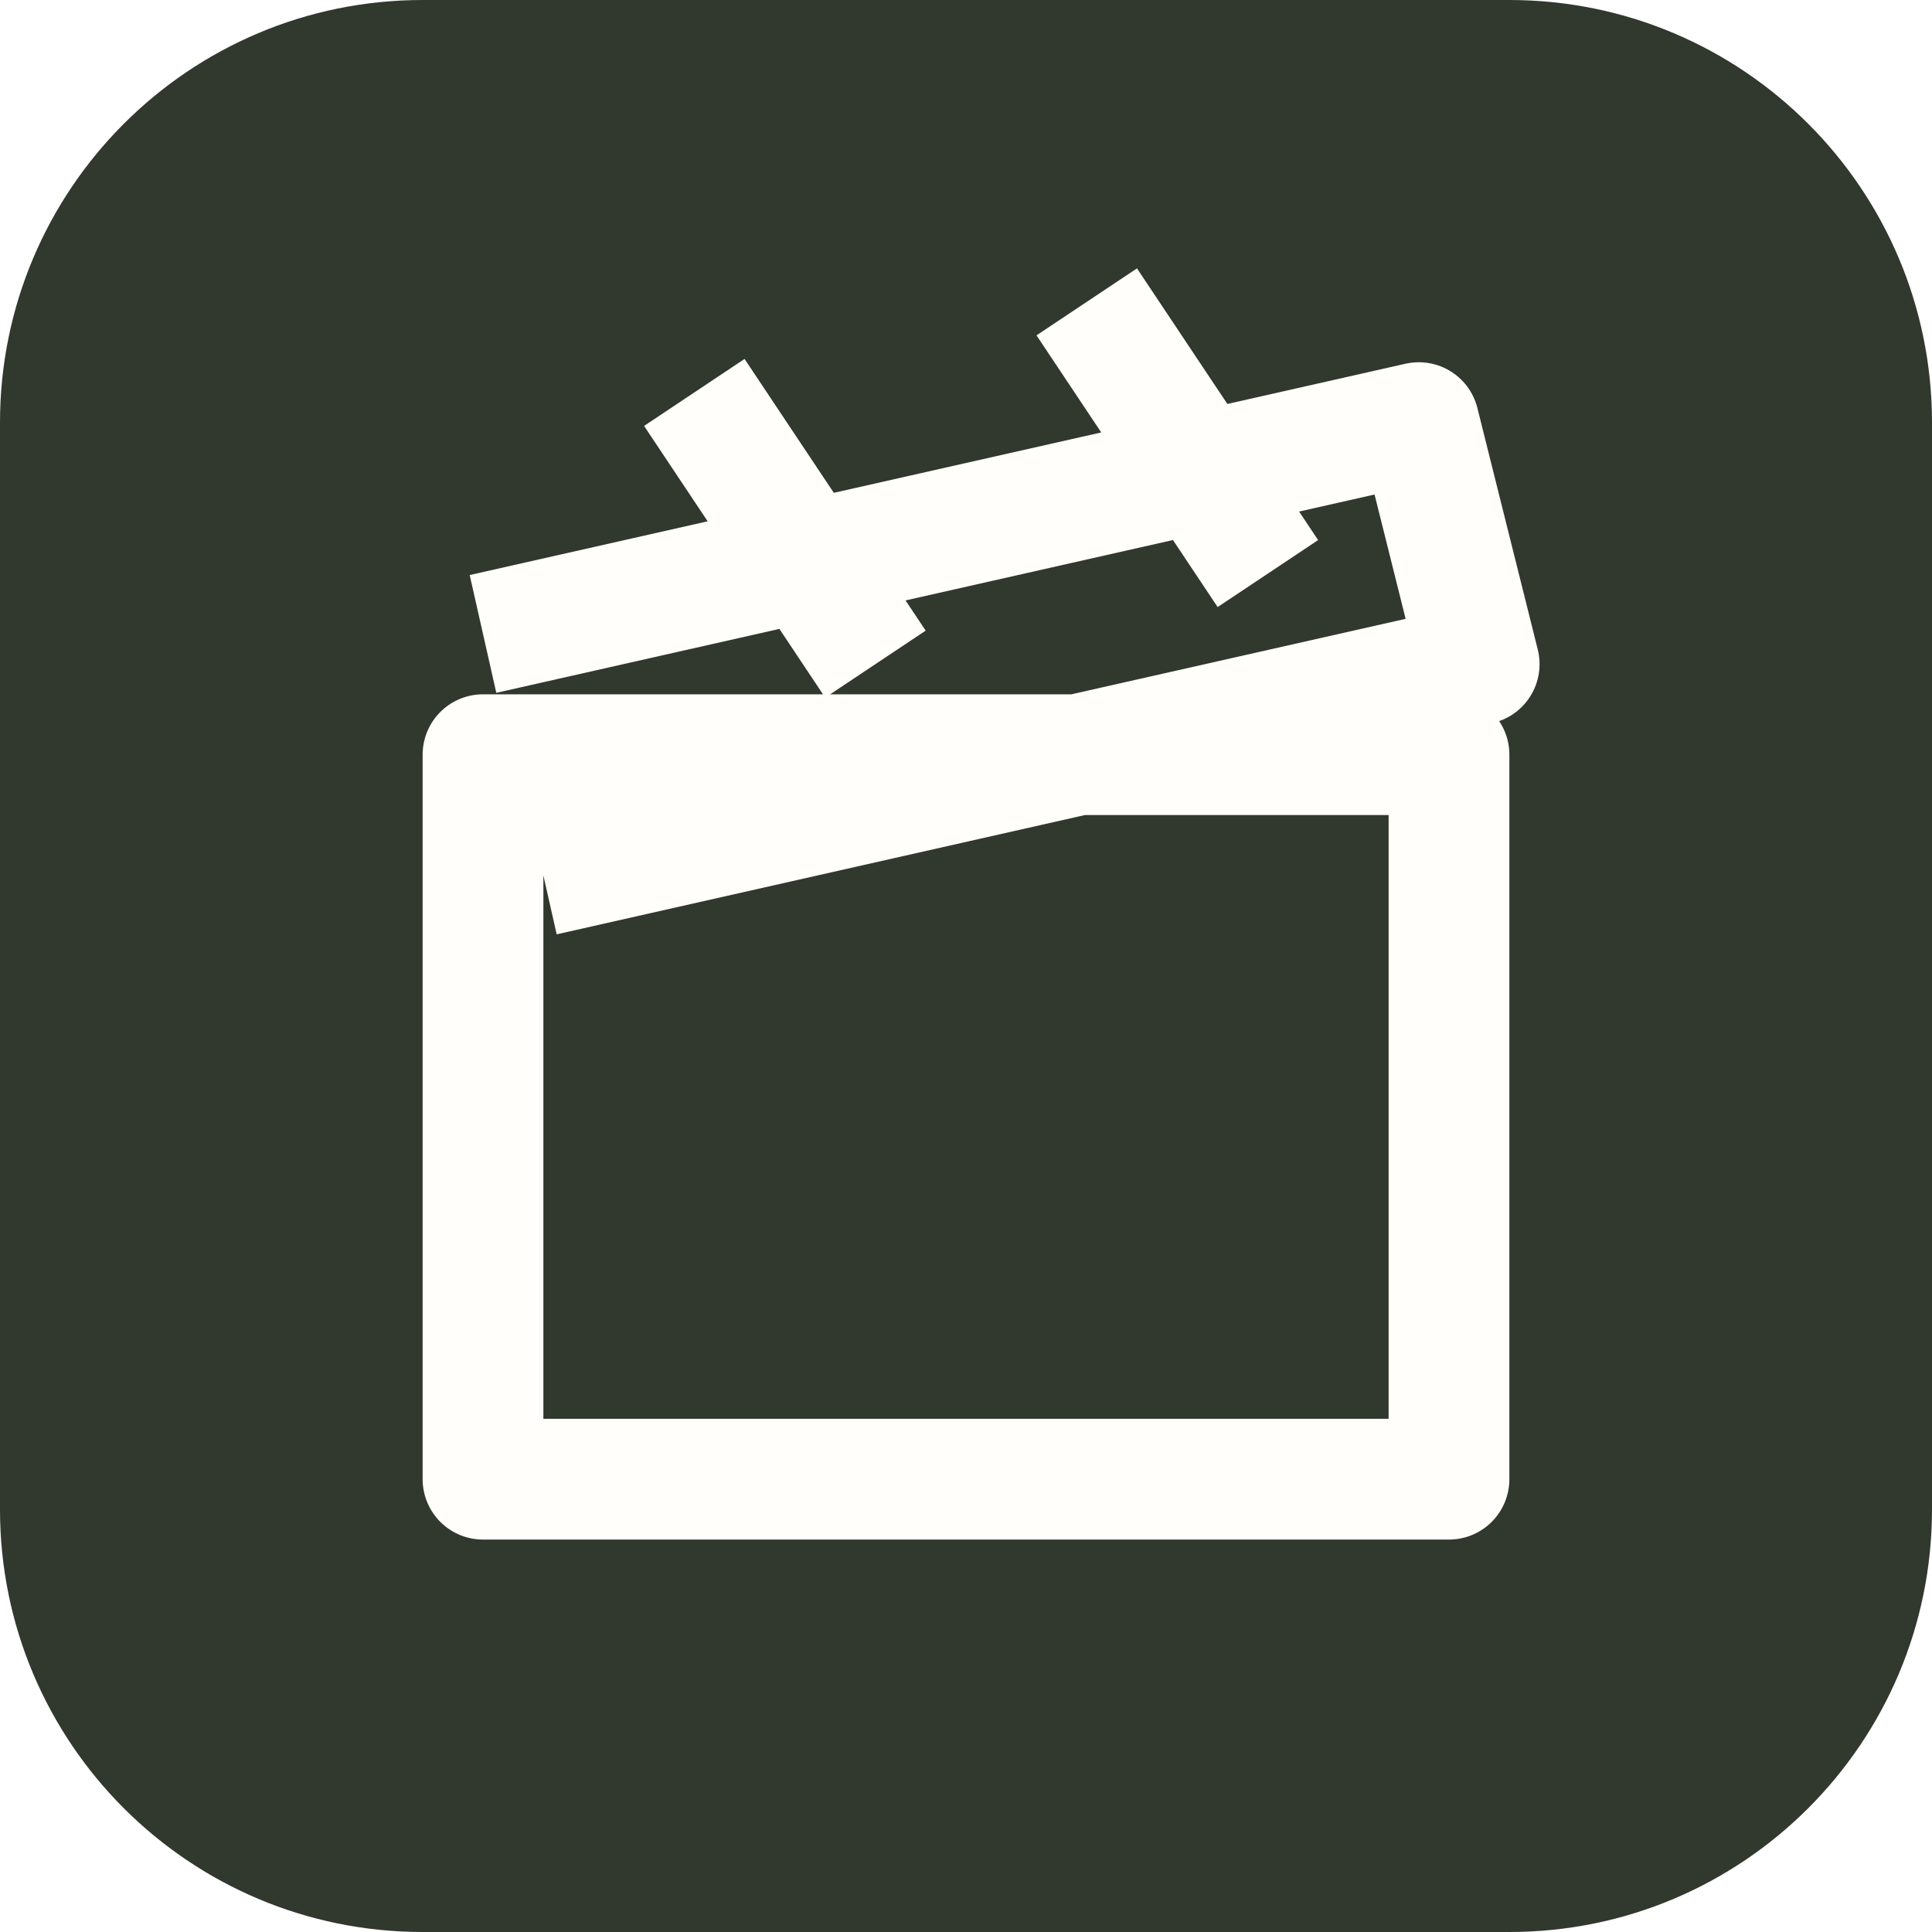
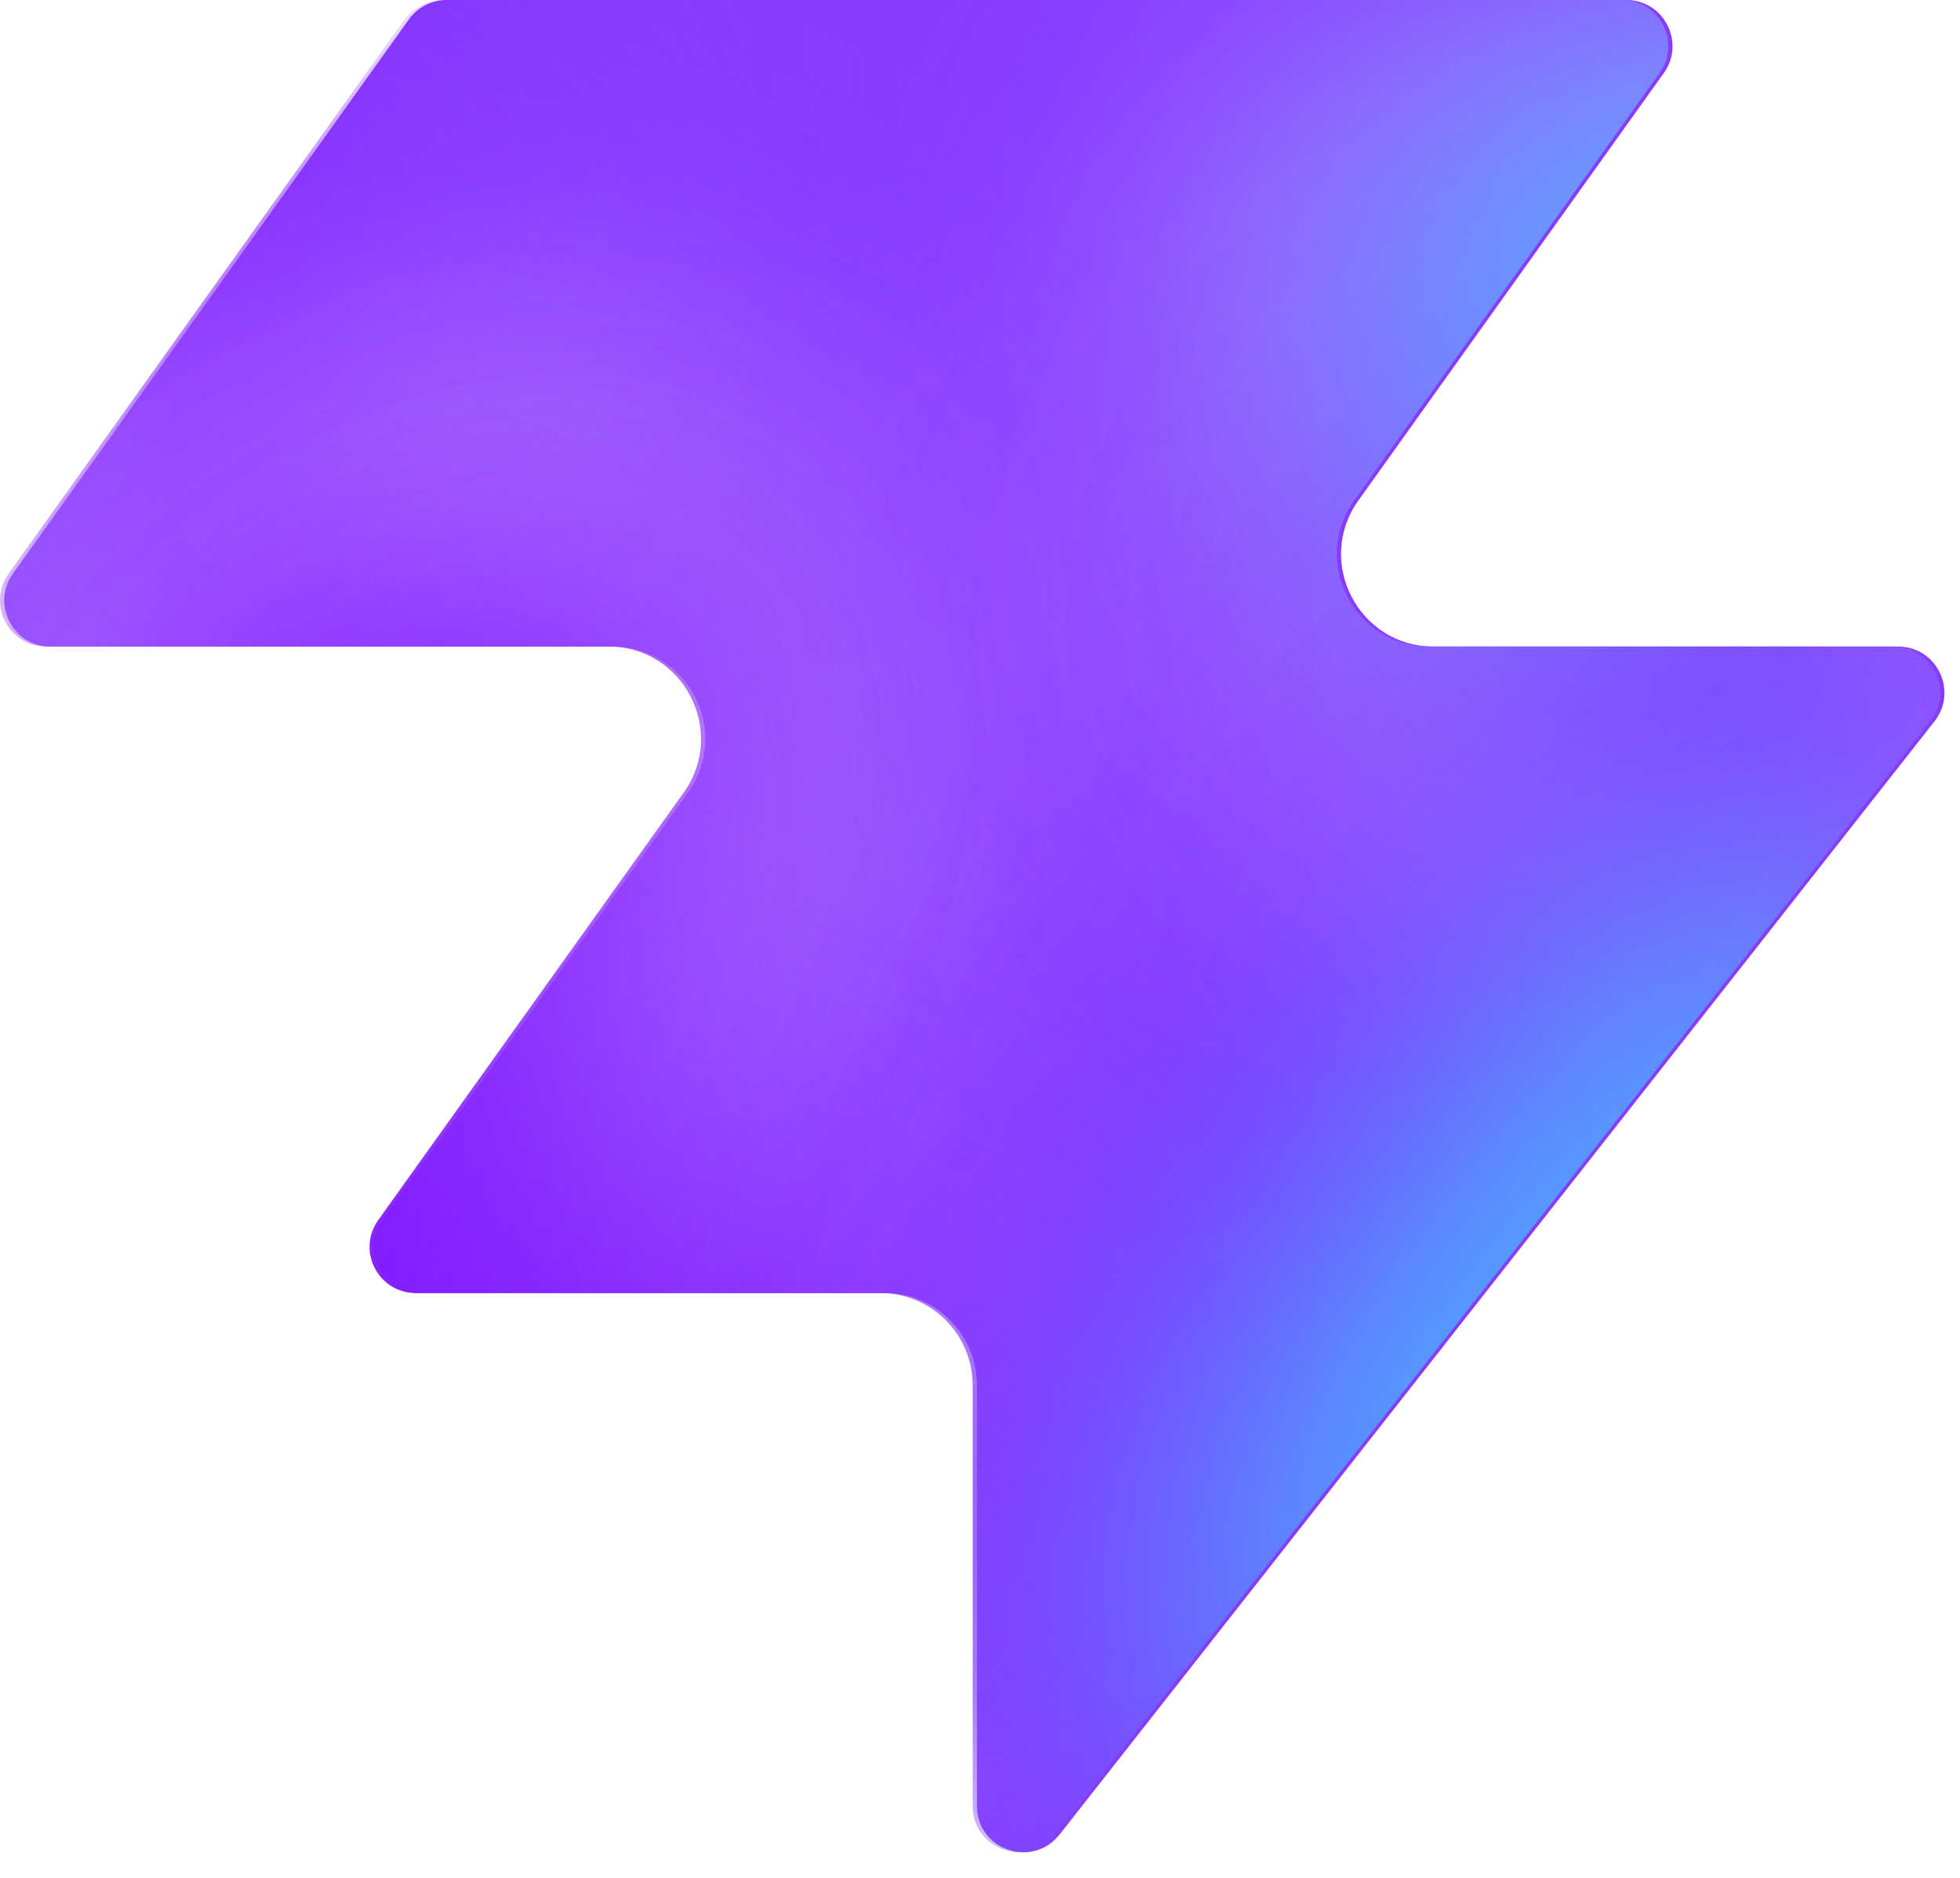
- <svg xmlns="http://www.w3.org/2000/svg" viewBox="0 0 64 64">
-   <rect width="64" height="64" rx="14" fill="#31382e" />
-   <path d="M16 25h32v24H16zm0-4 31-7 2 8-31 7m5-16 6 9m7-12 6 9" fill="none" stroke="#fffefa" stroke-width="4" stroke-linejoin="round" />
+ <svg xmlns="http://www.w3.org/2000/svg" width="48" height="46" fill="none" viewBox="0 0 48 46">
+   <path fill="#863bff" d="M25.946 44.938c-.664.845-2.021.375-2.021-.698V33.937a2.26 2.26 0 0 0-2.262-2.262H10.287c-.92 0-1.456-1.04-.92-1.788l7.48-10.471c1.07-1.497 0-3.578-1.842-3.578H1.237c-.92 0-1.456-1.04-.92-1.788L10.013.474c.214-.297.556-.474.92-.474h28.894c.92 0 1.456 1.04.92 1.788l-7.48 10.471c-1.07 1.498 0 3.579 1.842 3.579h11.377c.943 0 1.473 1.088.89 1.83L25.947 44.94z" style="fill:#863bff;fill:color(display-p3 .525 .23 1);fill-opacity:1" />
+   <mask id="a" width="48" height="46" x="0" y="0" maskUnits="userSpaceOnUse" style="mask-type:alpha">
+     <path fill="#000" d="M25.842 44.938c-.664.844-2.021.375-2.021-.698V33.937a2.26 2.26 0 0 0-2.262-2.262H10.183c-.92 0-1.456-1.04-.92-1.788l7.48-10.471c1.07-1.498 0-3.579-1.842-3.579H1.133c-.92 0-1.456-1.04-.92-1.787L9.91.473c.214-.297.556-.474.92-.474h28.894c.92 0 1.456 1.04.92 1.788l-7.48 10.471c-1.07 1.498 0 3.578 1.842 3.578h11.377c.943 0 1.473 1.088.89 1.832L25.843 44.94z" style="fill:#000;fill-opacity:1" />
+   </mask>
+   <g mask="url(#a)">
+     <g filter="url(#b)">
+       <ellipse cx="5.508" cy="14.704" fill="#ede6ff" rx="5.508" ry="14.704" style="fill:#ede6ff;fill:color(display-p3 .927 .903 1);fill-opacity:1" transform="matrix(.00324 1 1 -.00324 -4.47 31.516)" />
+     </g>
+     <g filter="url(#c)">
+       <ellipse cx="10.399" cy="29.851" fill="#ede6ff" rx="10.399" ry="29.851" style="fill:#ede6ff;fill:color(display-p3 .927 .903 1);fill-opacity:1" transform="matrix(.00324 1 1 -.00324 -39.328 7.883)" />
+     </g>
+     <g filter="url(#d)">
+       <ellipse cx="5.508" cy="30.487" fill="#7e14ff" rx="5.508" ry="30.487" style="fill:#7e14ff;fill:color(display-p3 .492 .077 1);fill-opacity:1" transform="rotate(89.814 -25.913 -14.639)scale(1 -1)" />
+     </g>
+     <g filter="url(#e)">
+       <ellipse cx="5.508" cy="30.599" fill="#7e14ff" rx="5.508" ry="30.599" style="fill:#7e14ff;fill:color(display-p3 .492 .077 1);fill-opacity:1" transform="rotate(89.814 -32.644 -3.334)scale(1 -1)" />
+     </g>
+     <g filter="url(#f)">
+       <ellipse cx="5.508" cy="30.599" fill="#7e14ff" rx="5.508" ry="30.599" style="fill:#7e14ff;fill:color(display-p3 .492 .077 1);fill-opacity:1" transform="matrix(.00324 1 1 -.00324 -34.34 30.47)" />
+     </g>
+     <g filter="url(#g)">
+       <ellipse cx="14.072" cy="22.078" fill="#ede6ff" rx="14.072" ry="22.078" style="fill:#ede6ff;fill:color(display-p3 .927 .903 1);fill-opacity:1" transform="rotate(93.35 24.506 48.493)scale(-1 1)" />
+     </g>
+     <g filter="url(#h)">
+       <ellipse cx="3.47" cy="21.501" fill="#7e14ff" rx="3.47" ry="21.501" style="fill:#7e14ff;fill:color(display-p3 .492 .077 1);fill-opacity:1" transform="rotate(89.009 28.708 47.59)scale(-1 1)" />
+     </g>
+     <g filter="url(#i)">
+       <ellipse cx="3.47" cy="21.501" fill="#7e14ff" rx="3.47" ry="21.501" style="fill:#7e14ff;fill:color(display-p3 .492 .077 1);fill-opacity:1" transform="rotate(89.009 28.708 47.59)scale(-1 1)" />
+     </g>
+     <g filter="url(#j)">
+       <ellipse cx=".387" cy="8.972" fill="#7e14ff" rx="4.407" ry="29.108" style="fill:#7e14ff;fill:color(display-p3 .492 .077 1);fill-opacity:1" transform="rotate(39.51 .387 8.972)" />
+     </g>
+     <g filter="url(#k)">
+       <ellipse cx="47.523" cy="-6.092" fill="#7e14ff" rx="4.407" ry="29.108" style="fill:#7e14ff;fill:color(display-p3 .492 .077 1);fill-opacity:1" transform="rotate(37.892 47.523 -6.092)" />
+     </g>
+     <g filter="url(#l)">
+       <ellipse cx="41.412" cy="6.333" fill="#47bfff" rx="5.971" ry="9.665" style="fill:#47bfff;fill:color(display-p3 .28 .748 1);fill-opacity:1" transform="rotate(37.892 41.412 6.333)" />
+     </g>
+     <g filter="url(#m)">
+       <ellipse cx="-1.879" cy="38.332" fill="#7e14ff" rx="4.407" ry="29.108" style="fill:#7e14ff;fill:color(display-p3 .492 .077 1);fill-opacity:1" transform="rotate(37.892 -1.88 38.332)" />
+     </g>
+     <g filter="url(#n)">
+       <ellipse cx="-1.879" cy="38.332" fill="#7e14ff" rx="4.407" ry="29.108" style="fill:#7e14ff;fill:color(display-p3 .492 .077 1);fill-opacity:1" transform="rotate(37.892 -1.88 38.332)" />
+     </g>
+     <g filter="url(#o)">
+       <ellipse cx="35.651" cy="29.907" fill="#7e14ff" rx="4.407" ry="29.108" style="fill:#7e14ff;fill:color(display-p3 .492 .077 1);fill-opacity:1" transform="rotate(37.892 35.651 29.907)" />
+     </g>
+     <g filter="url(#p)">
+       <ellipse cx="38.418" cy="32.4" fill="#47bfff" rx="5.971" ry="15.297" style="fill:#47bfff;fill:color(display-p3 .28 .748 1);fill-opacity:1" transform="rotate(37.892 38.418 32.4)" />
+     </g>
+   </g>
+   <defs>
+     <filter id="b" width="60.045" height="41.654" x="-19.77" y="16.149" color-interpolation-filters="sRGB" filterUnits="userSpaceOnUse">
+       <feFlood flood-opacity="0" result="BackgroundImageFix" />
+       <feBlend in="SourceGraphic" in2="BackgroundImageFix" result="shape" />
+       <feGaussianBlur result="effect1_foregroundBlur_2002_17158" stdDeviation="7.659" />
+     </filter>
+     <filter id="c" width="90.34" height="51.437" x="-54.613" y="-7.533" color-interpolation-filters="sRGB" filterUnits="userSpaceOnUse">
+       <feFlood flood-opacity="0" result="BackgroundImageFix" />
+       <feBlend in="SourceGraphic" in2="BackgroundImageFix" result="shape" />
+       <feGaussianBlur result="effect1_foregroundBlur_2002_17158" stdDeviation="7.659" />
+     </filter>
+     <filter id="d" width="79.355" height="29.4" x="-49.64" y="2.03" color-interpolation-filters="sRGB" filterUnits="userSpaceOnUse">
+       <feFlood flood-opacity="0" result="BackgroundImageFix" />
+       <feBlend in="SourceGraphic" in2="BackgroundImageFix" result="shape" />
+       <feGaussianBlur result="effect1_foregroundBlur_2002_17158" stdDeviation="4.596" />
+     </filter>
+     <filter id="e" width="79.579" height="29.4" x="-45.045" y="20.029" color-interpolation-filters="sRGB" filterUnits="userSpaceOnUse">
+       <feFlood flood-opacity="0" result="BackgroundImageFix" />
+       <feBlend in="SourceGraphic" in2="BackgroundImageFix" result="shape" />
+       <feGaussianBlur result="effect1_foregroundBlur_2002_17158" stdDeviation="4.596" />
+     </filter>
+     <filter id="f" width="79.579" height="29.4" x="-43.513" y="21.178" color-interpolation-filters="sRGB" filterUnits="userSpaceOnUse">
+       <feFlood flood-opacity="0" result="BackgroundImageFix" />
+       <feBlend in="SourceGraphic" in2="BackgroundImageFix" result="shape" />
+       <feGaussianBlur result="effect1_foregroundBlur_2002_17158" stdDeviation="4.596" />
+     </filter>
+     <filter id="g" width="74.749" height="58.852" x="15.756" y="-17.901" color-interpolation-filters="sRGB" filterUnits="userSpaceOnUse">
+       <feFlood flood-opacity="0" result="BackgroundImageFix" />
+       <feBlend in="SourceGraphic" in2="BackgroundImageFix" result="shape" />
+       <feGaussianBlur result="effect1_foregroundBlur_2002_17158" stdDeviation="7.659" />
+     </filter>
+     <filter id="h" width="61.377" height="25.362" x="23.548" y="2.284" color-interpolation-filters="sRGB" filterUnits="userSpaceOnUse">
+       <feFlood flood-opacity="0" result="BackgroundImageFix" />
+       <feBlend in="SourceGraphic" in2="BackgroundImageFix" result="shape" />
+       <feGaussianBlur result="effect1_foregroundBlur_2002_17158" stdDeviation="4.596" />
+     </filter>
+     <filter id="i" width="61.377" height="25.362" x="23.548" y="2.284" color-interpolation-filters="sRGB" filterUnits="userSpaceOnUse">
+       <feFlood flood-opacity="0" result="BackgroundImageFix" />
+       <feBlend in="SourceGraphic" in2="BackgroundImageFix" result="shape" />
+       <feGaussianBlur result="effect1_foregroundBlur_2002_17158" stdDeviation="4.596" />
+     </filter>
+     <filter id="j" width="56.045" height="63.649" x="-27.636" y="-22.853" color-interpolation-filters="sRGB" filterUnits="userSpaceOnUse">
+       <feFlood flood-opacity="0" result="BackgroundImageFix" />
+       <feBlend in="SourceGraphic" in2="BackgroundImageFix" result="shape" />
+       <feGaussianBlur result="effect1_foregroundBlur_2002_17158" stdDeviation="4.596" />
+     </filter>
+     <filter id="k" width="54.814" height="64.646" x="20.116" y="-38.415" color-interpolation-filters="sRGB" filterUnits="userSpaceOnUse">
+       <feFlood flood-opacity="0" result="BackgroundImageFix" />
+       <feBlend in="SourceGraphic" in2="BackgroundImageFix" result="shape" />
+       <feGaussianBlur result="effect1_foregroundBlur_2002_17158" stdDeviation="4.596" />
+     </filter>
+     <filter id="l" width="33.541" height="35.313" x="24.641" y="-11.323" color-interpolation-filters="sRGB" filterUnits="userSpaceOnUse">
+       <feFlood flood-opacity="0" result="BackgroundImageFix" />
+       <feBlend in="SourceGraphic" in2="BackgroundImageFix" result="shape" />
+       <feGaussianBlur result="effect1_foregroundBlur_2002_17158" stdDeviation="4.596" />
+     </filter>
+     <filter id="m" width="54.814" height="64.646" x="-29.286" y="6.009" color-interpolation-filters="sRGB" filterUnits="userSpaceOnUse">
+       <feFlood flood-opacity="0" result="BackgroundImageFix" />
+       <feBlend in="SourceGraphic" in2="BackgroundImageFix" result="shape" />
+       <feGaussianBlur result="effect1_foregroundBlur_2002_17158" stdDeviation="4.596" />
+     </filter>
+     <filter id="n" width="54.814" height="64.646" x="-29.286" y="6.009" color-interpolation-filters="sRGB" filterUnits="userSpaceOnUse">
+       <feFlood flood-opacity="0" result="BackgroundImageFix" />
+       <feBlend in="SourceGraphic" in2="BackgroundImageFix" result="shape" />
+       <feGaussianBlur result="effect1_foregroundBlur_2002_17158" stdDeviation="4.596" />
+     </filter>
+     <filter id="o" width="54.814" height="64.646" x="8.244" y="-2.416" color-interpolation-filters="sRGB" filterUnits="userSpaceOnUse">
+       <feFlood flood-opacity="0" result="BackgroundImageFix" />
+       <feBlend in="SourceGraphic" in2="BackgroundImageFix" result="shape" />
+       <feGaussianBlur result="effect1_foregroundBlur_2002_17158" stdDeviation="4.596" />
+     </filter>
+     <filter id="p" width="39.409" height="43.623" x="18.713" y="10.588" color-interpolation-filters="sRGB" filterUnits="userSpaceOnUse">
+       <feFlood flood-opacity="0" result="BackgroundImageFix" />
+       <feBlend in="SourceGraphic" in2="BackgroundImageFix" result="shape" />
+       <feGaussianBlur result="effect1_foregroundBlur_2002_17158" stdDeviation="4.596" />
+     </filter>
+   </defs>
</svg>
